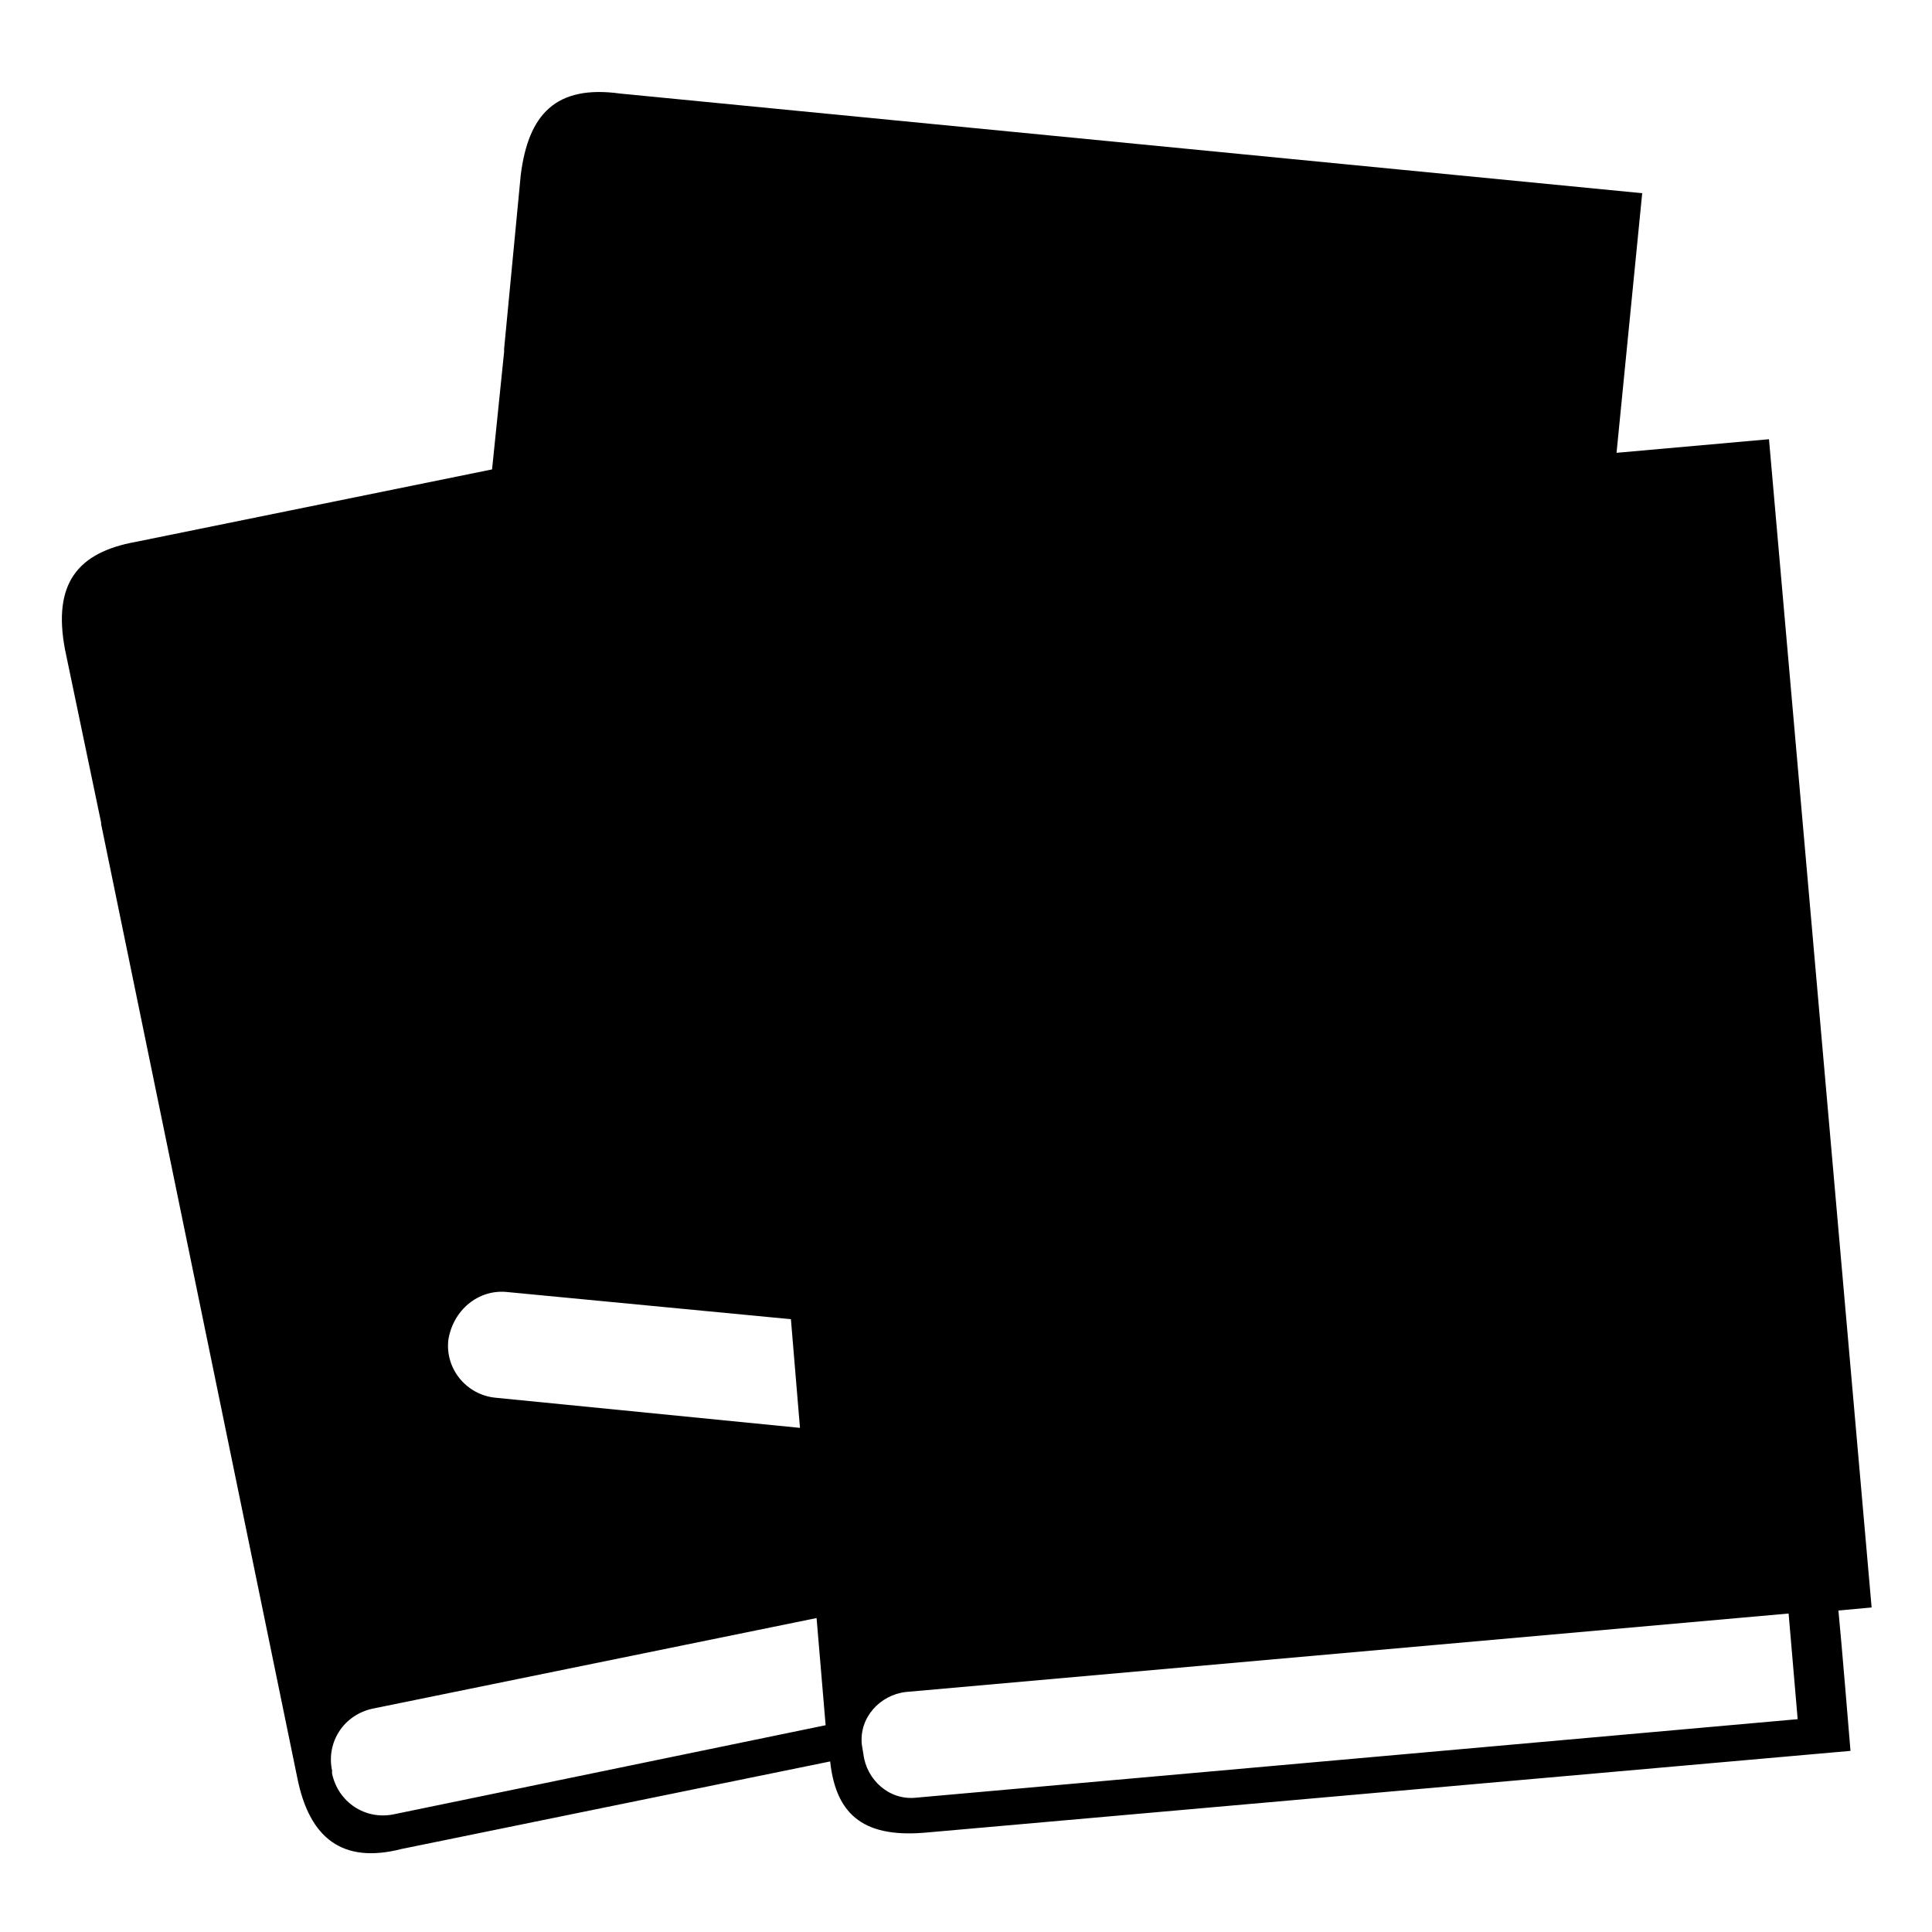
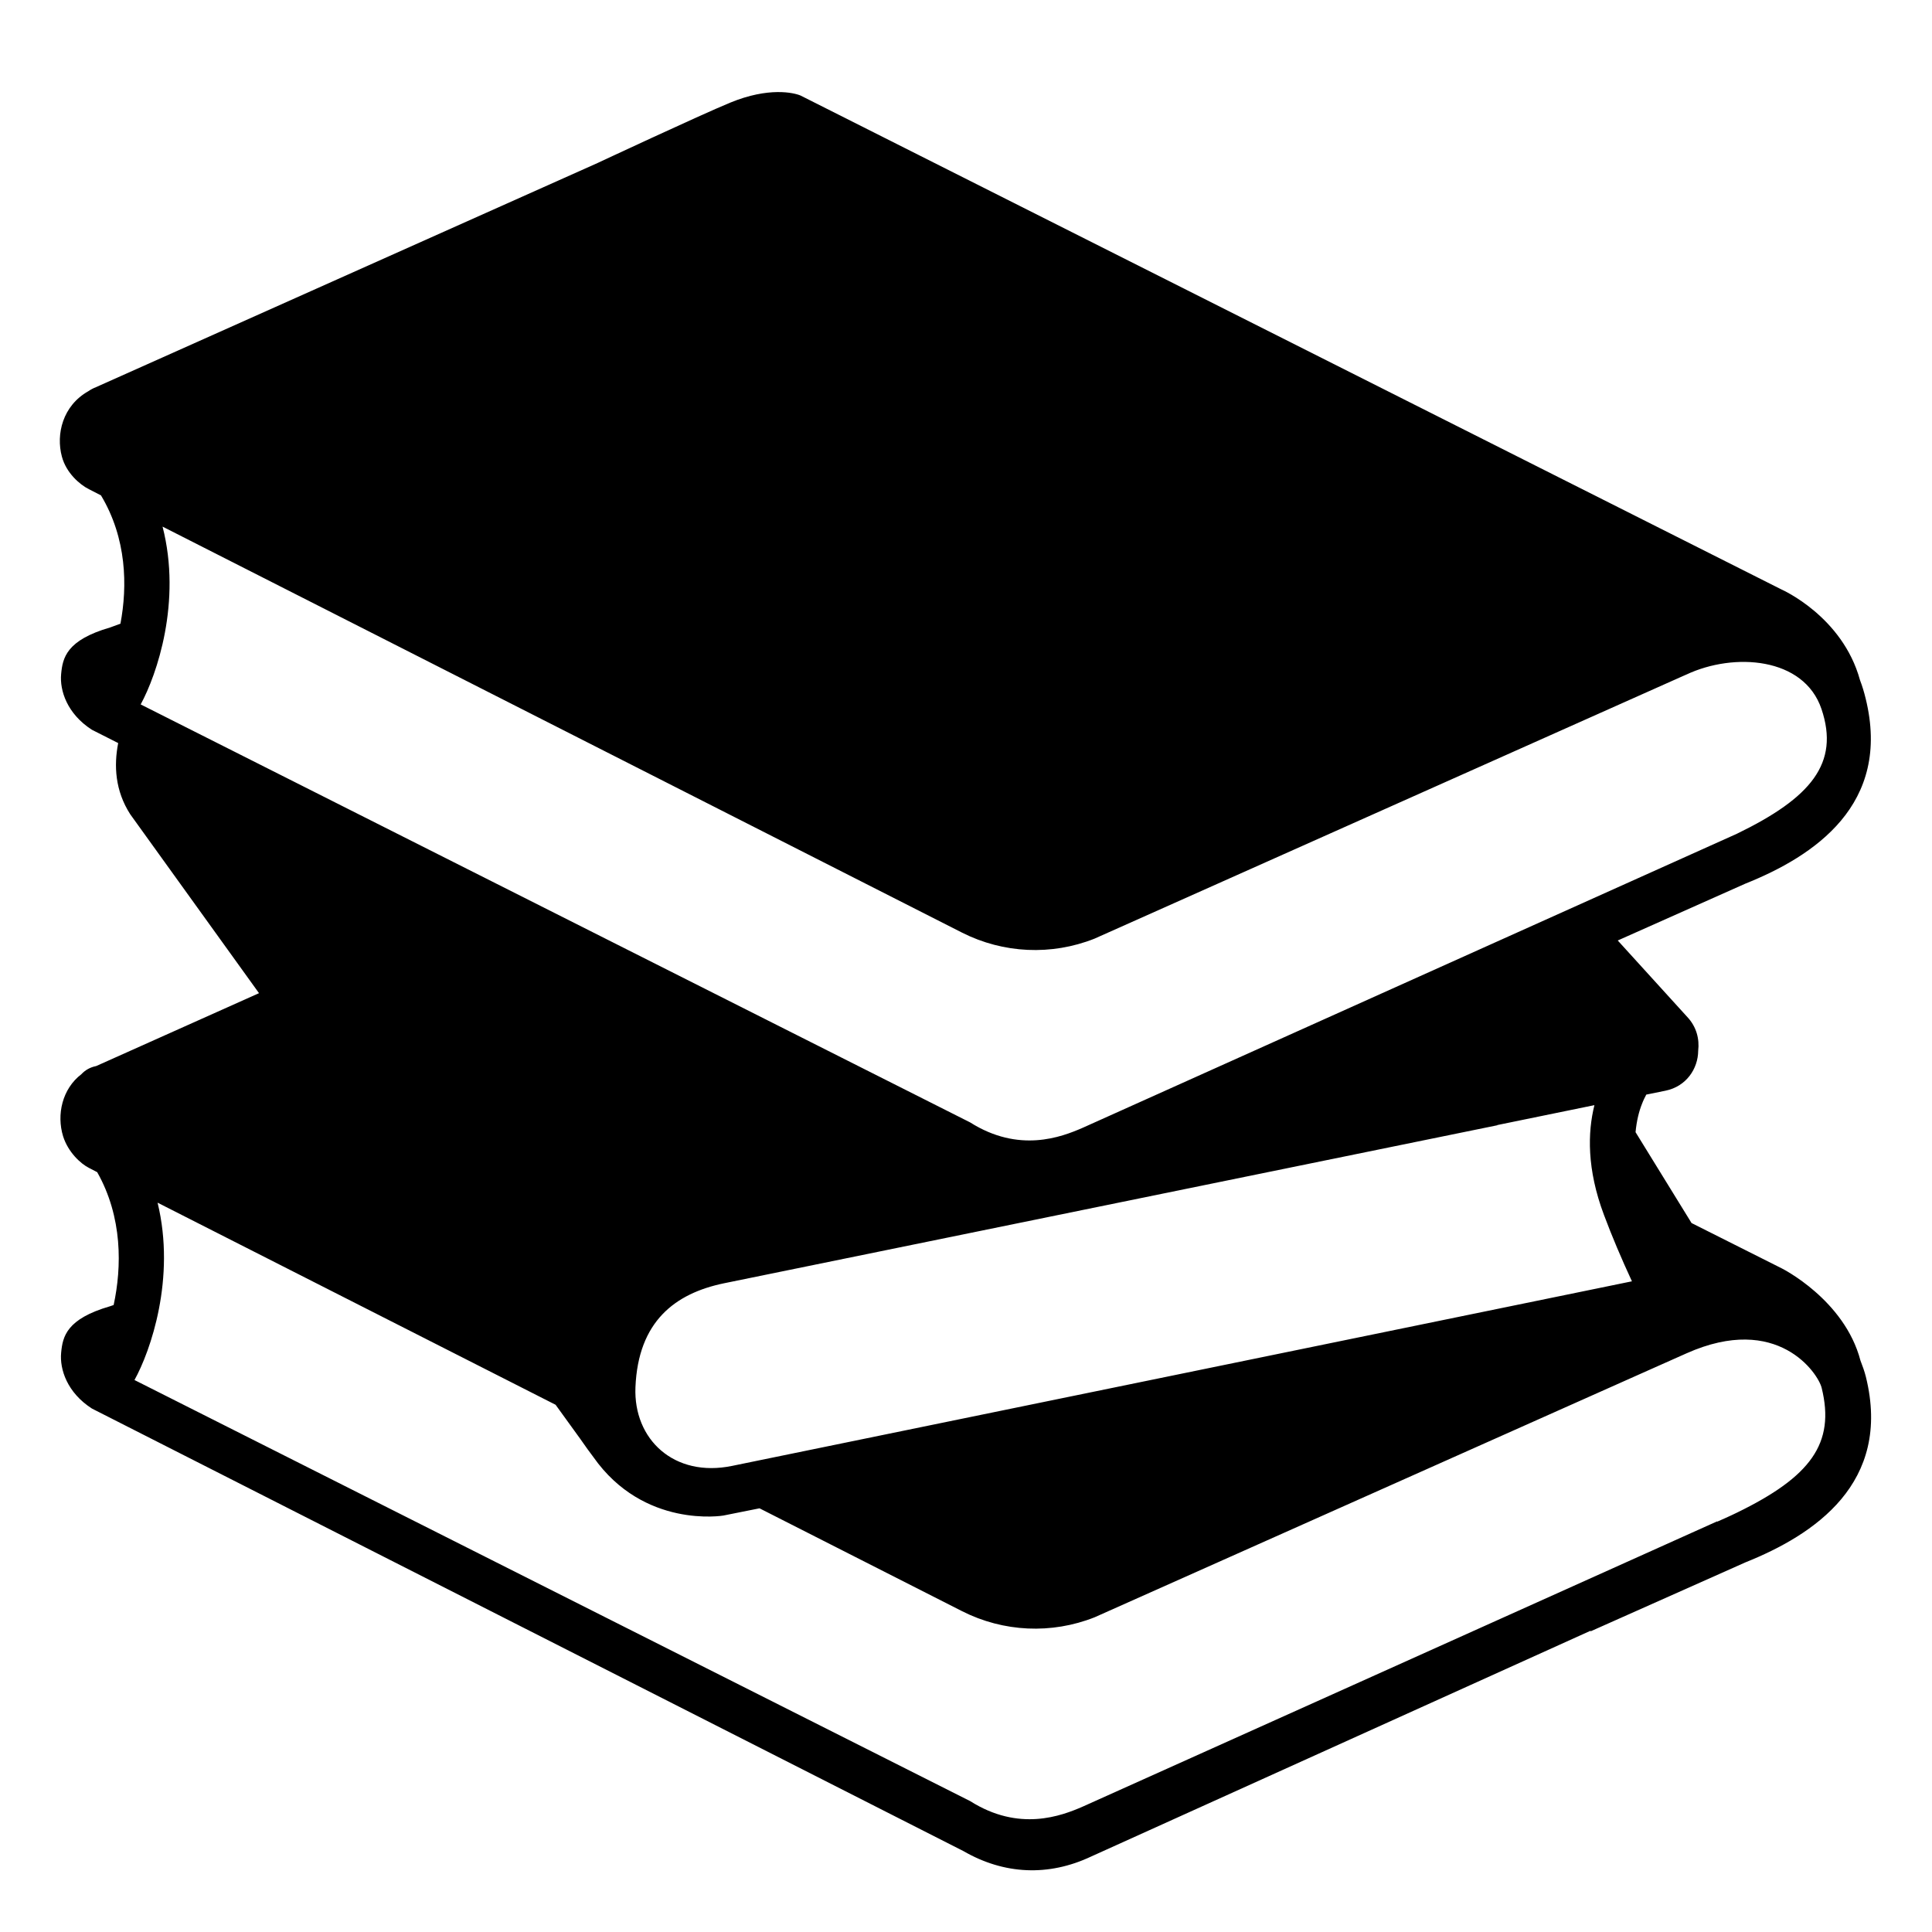
<svg xmlns="http://www.w3.org/2000/svg" viewBox="0 0 128 128">
-   <path d="M124,106.5l-6.8-77.4L107.1,30l1.7-17.2L41.1,6.2c-4.3-0.6-6.1,1.4-6.6,5.4l-1.1,11.5c0,0.1,0,0.1,0,0.2l-0.8,7.8L9,35.9 c-3.9,0.7-5.5,2.8-4.7,7.1l2.4,11.5v0.1l13,63.2c0.8,4,3,5.7,6.9,4.7l28.4-5.8c0.4,3.7,2.4,5.1,6.5,4.7l61.1-5.4 c0,0-0.6-7.3-0.8-9.3L124,106.5z M29.7,88.8L29.7,88.8c0.3-2,2-3.4,3.9-3.2l18.8,1.8l0.6,7.2l-20.2-2C30.9,92.4,29.5,90.7,29.7,88.8 z M26.1,120.2c-1.9,0.4-3.7-0.8-4.1-2.7v-0.2c-0.4-1.9,0.8-3.7,2.7-4.1l29.4-6l0.6,7.1L26.1,120.2z M60.7,119.1 c-1.8,0.2-3.3-1.2-3.5-2.9l-0.1-0.6c-0.2-1.8,1.2-3.3,2.9-3.5l58.5-5.2l0.6,7L60.7,119.1z" />
+   <path d="M123.62,91.22c-0.09-0.36-0.22-0.72-0.36-1.08c-1.06-4.04-5.22-6.11-5.22-6.11l-5.97-3l-3.71-6.02 c0.07-0.76,0.23-1.38,0.42-1.86c0.09-0.24,0.19-0.44,0.28-0.61c0-0.01,0.01-0.02,0.01-0.02l1.28-0.26c1.36-0.28,2.15-1.44,2.16-2.65 c0.09-0.77-0.11-1.58-0.72-2.23l-4.61-5.07l8.44-3.76c4.55-1.82,9.73-5.24,7.98-12.29c-0.1-0.41-0.22-0.81-0.37-1.2 c-1.16-4.23-5.19-6-5.19-6l-65-32.73c-0.45-0.19-2.11-0.58-4.66,0.47c-2.06,0.85-8.79,4-8.79,4l0,0L6.36,25.65 c-0.18,0.07-0.35,0.16-0.51,0.27c-1.7,0.96-2.15,2.85-1.75,4.33c0.29,1.09,1.19,1.86,1.79,2.16l0.8,0.41 c1.71,2.85,1.76,6.01,1.29,8.5L7.3,41.57c-2.9,0.84-3.15,2.01-3.25,3.09c-0.1,1.08,0.39,2.63,2.04,3.69l1.74,0.88 c-0.29,1.49-0.21,3.15,0.8,4.72l8.53,11.85L6.37,70.63c-0.41,0.08-0.74,0.28-0.98,0.54c-1.27,0.97-1.65,2.68-1.21,4.11 c0.33,1.05,1.16,1.82,1.72,2.1l0.54,0.28c1.69,2.99,1.63,6.29,1.09,8.8L7.3,86.54c-2.9,0.84-3.15,2.01-3.25,3.09 c-0.1,1.08,0.39,2.63,2.04,3.69l57.74,29.32c2.7,1.56,5.64,1.69,8.46,0.36l33.09-14.96v0.04l10.26-4.57 C120.18,101.69,125.36,98.27,123.62,91.22z M10.77,34.89l52.97,26.9c2.73,1.38,5.92,1.53,8.77,0.4l38.99-17.4l0.23-0.1 c3.15-1.48,7.79-1.16,8.95,2.29c1.21,3.59-0.7,5.88-5.61,8.26c-4.87,2.19-43.33,19.47-43.34,19.48c-1.42,0.62-4.22,1.69-7.46-0.36 L9.32,46.67C10.39,44.71,12.05,39.87,10.77,34.89z M105.63,73.24c-0.44,1.77-0.51,4.21,0.64,7.26c0.53,1.42,1.16,2.9,1.85,4.39 L48.5,97.12c-3.83,0.79-6.54-1.75-6.4-5.21c0.18-4.37,2.63-6.22,5.87-6.89l51.24-10.47l-0.02-0.01l6.44-1.32 C105.63,73.23,105.63,73.23,105.63,73.24z M71.74,119.69c-1.42,0.62-4.22,1.69-7.46-0.36L8.91,91.43c1.06-1.91,2.75-6.74,1.53-11.75 l26.37,13.39l1.62,2.24c0.36,0.52,0.66,0.93,0.88,1.22c3.35,4.77,8.61,3.88,8.61,3.88l2.4-0.48l13.43,6.82 c2.73,1.38,5.92,1.53,8.77,0.4L109,90.88l2.74-1.22c6.04-2.69,8.72,1.34,8.95,2.29c0.91,3.68-0.73,5.89-5.62,8.27 c-0.25,0.12-0.5,0.24-0.77,0.36l-0.52,0.23l-0.03-0.01C105.45,104.54,71.76,119.68,71.74,119.69z" />
</svg>
